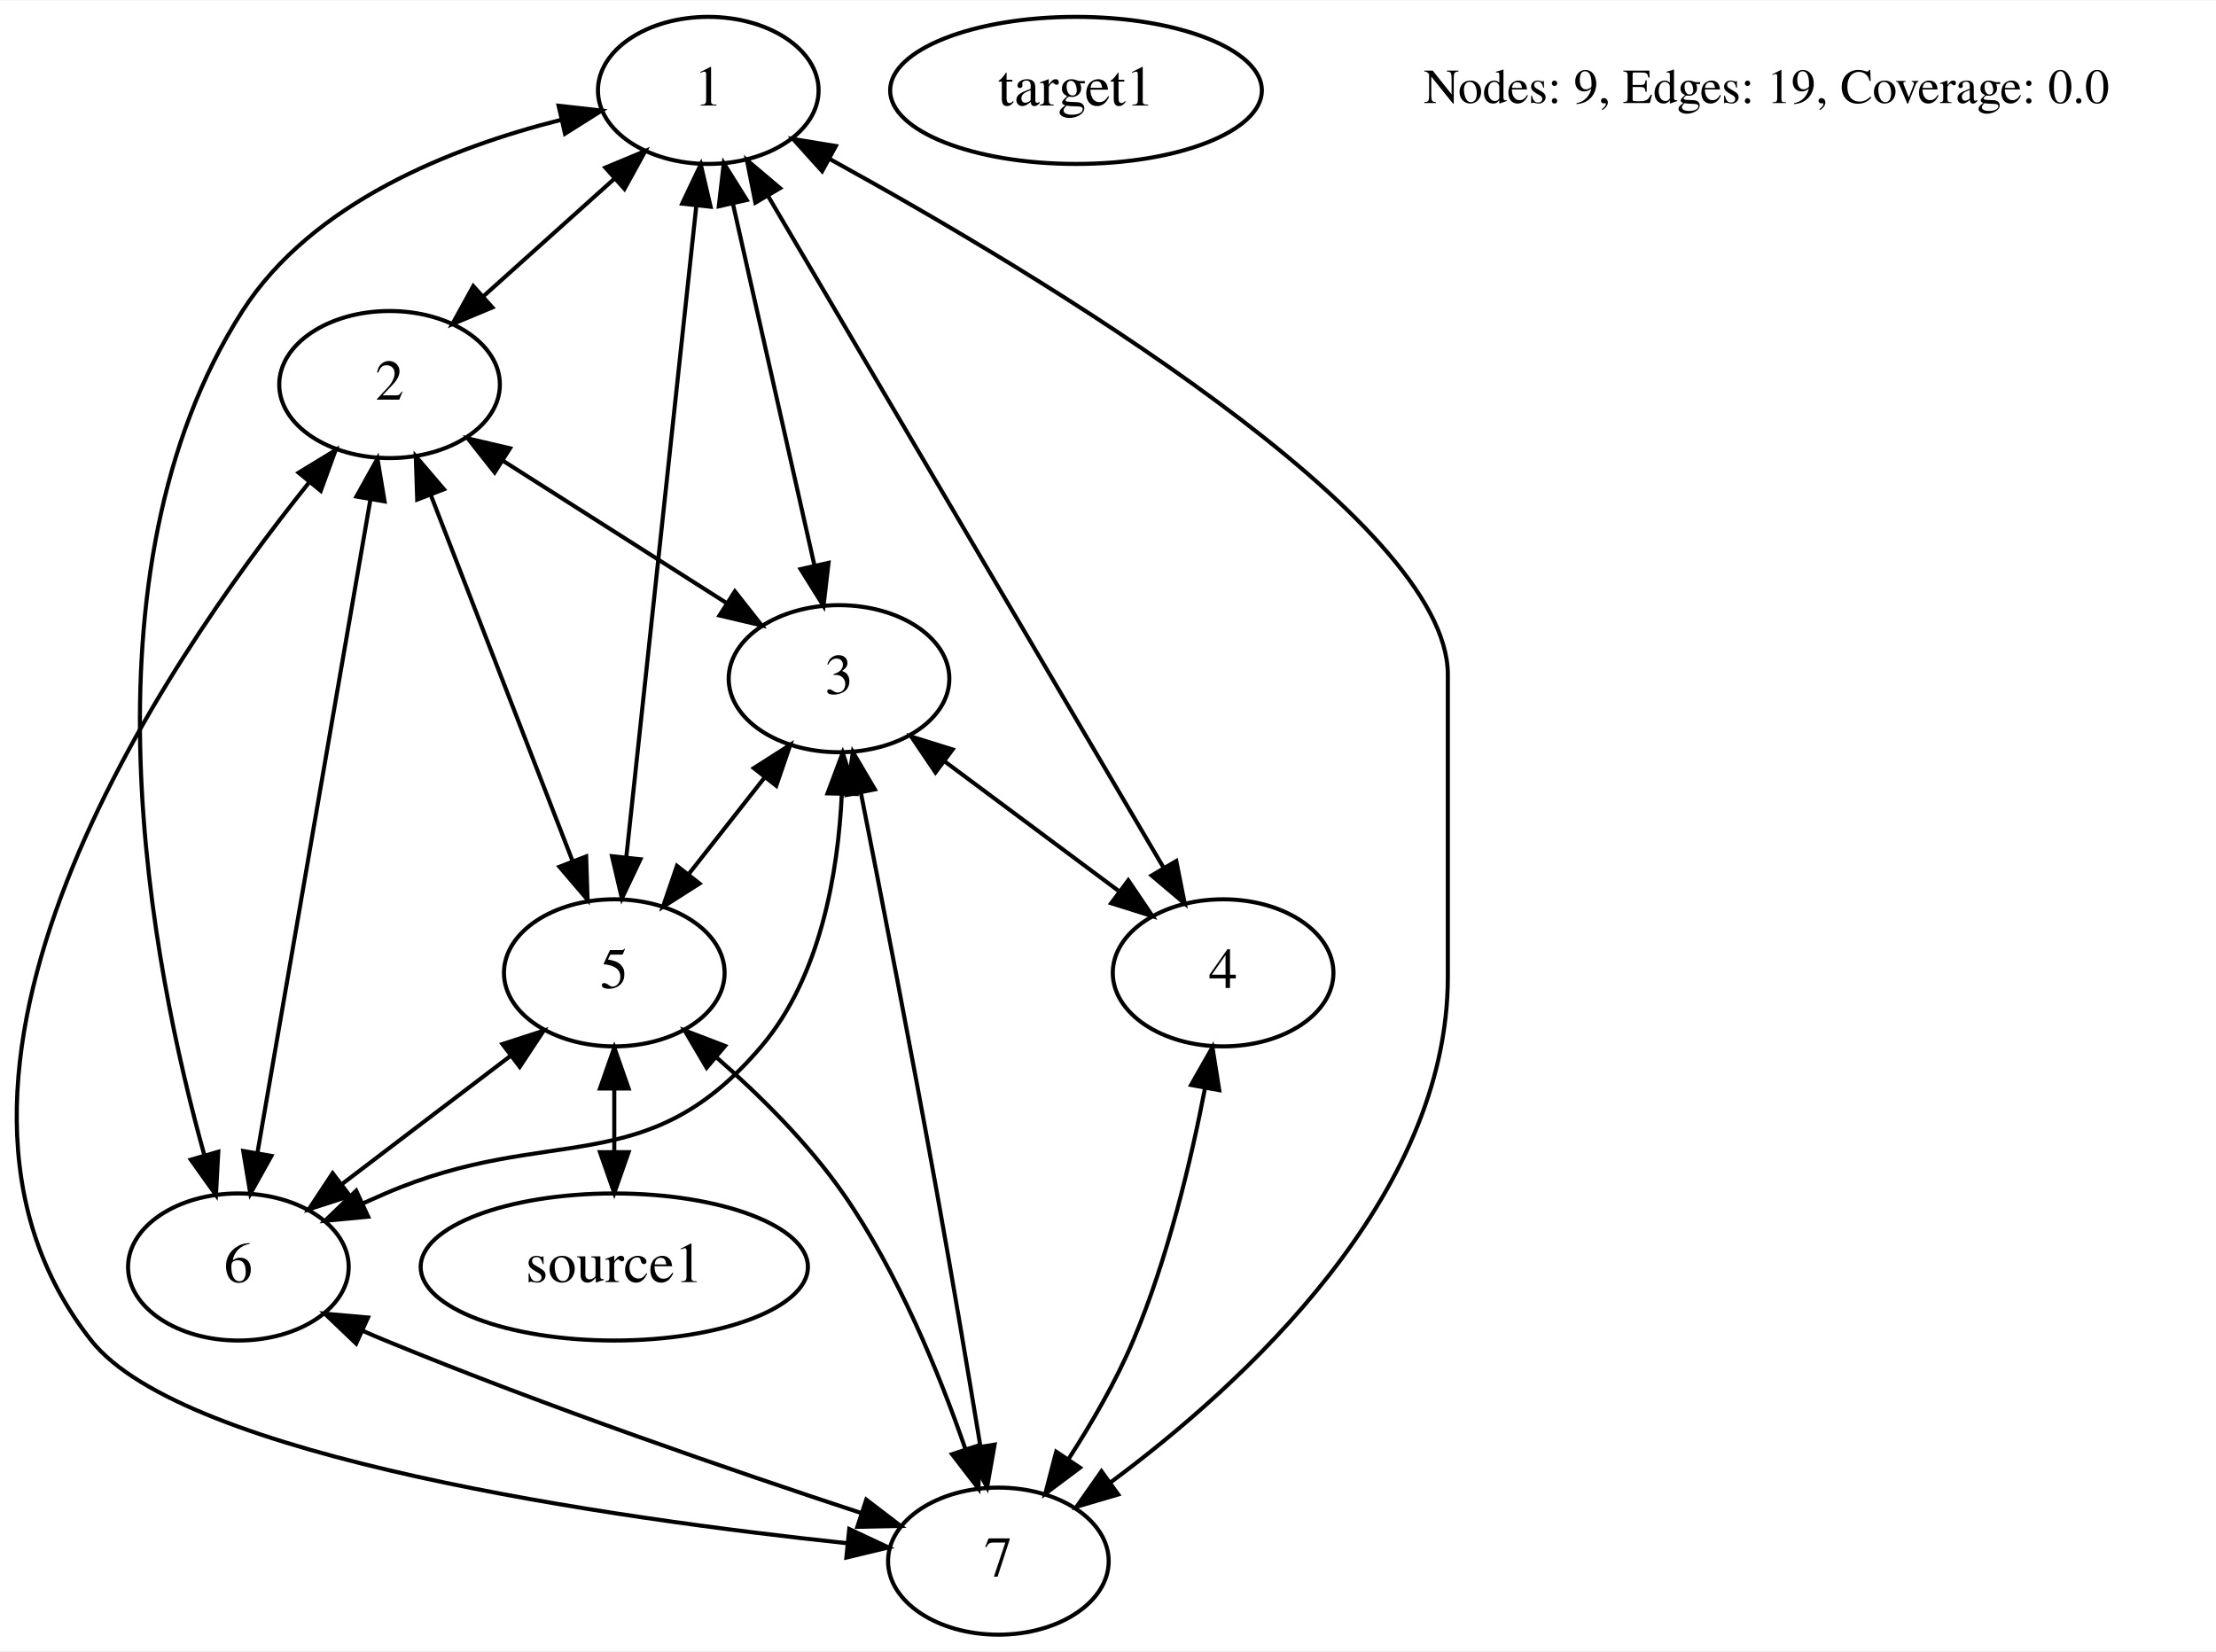
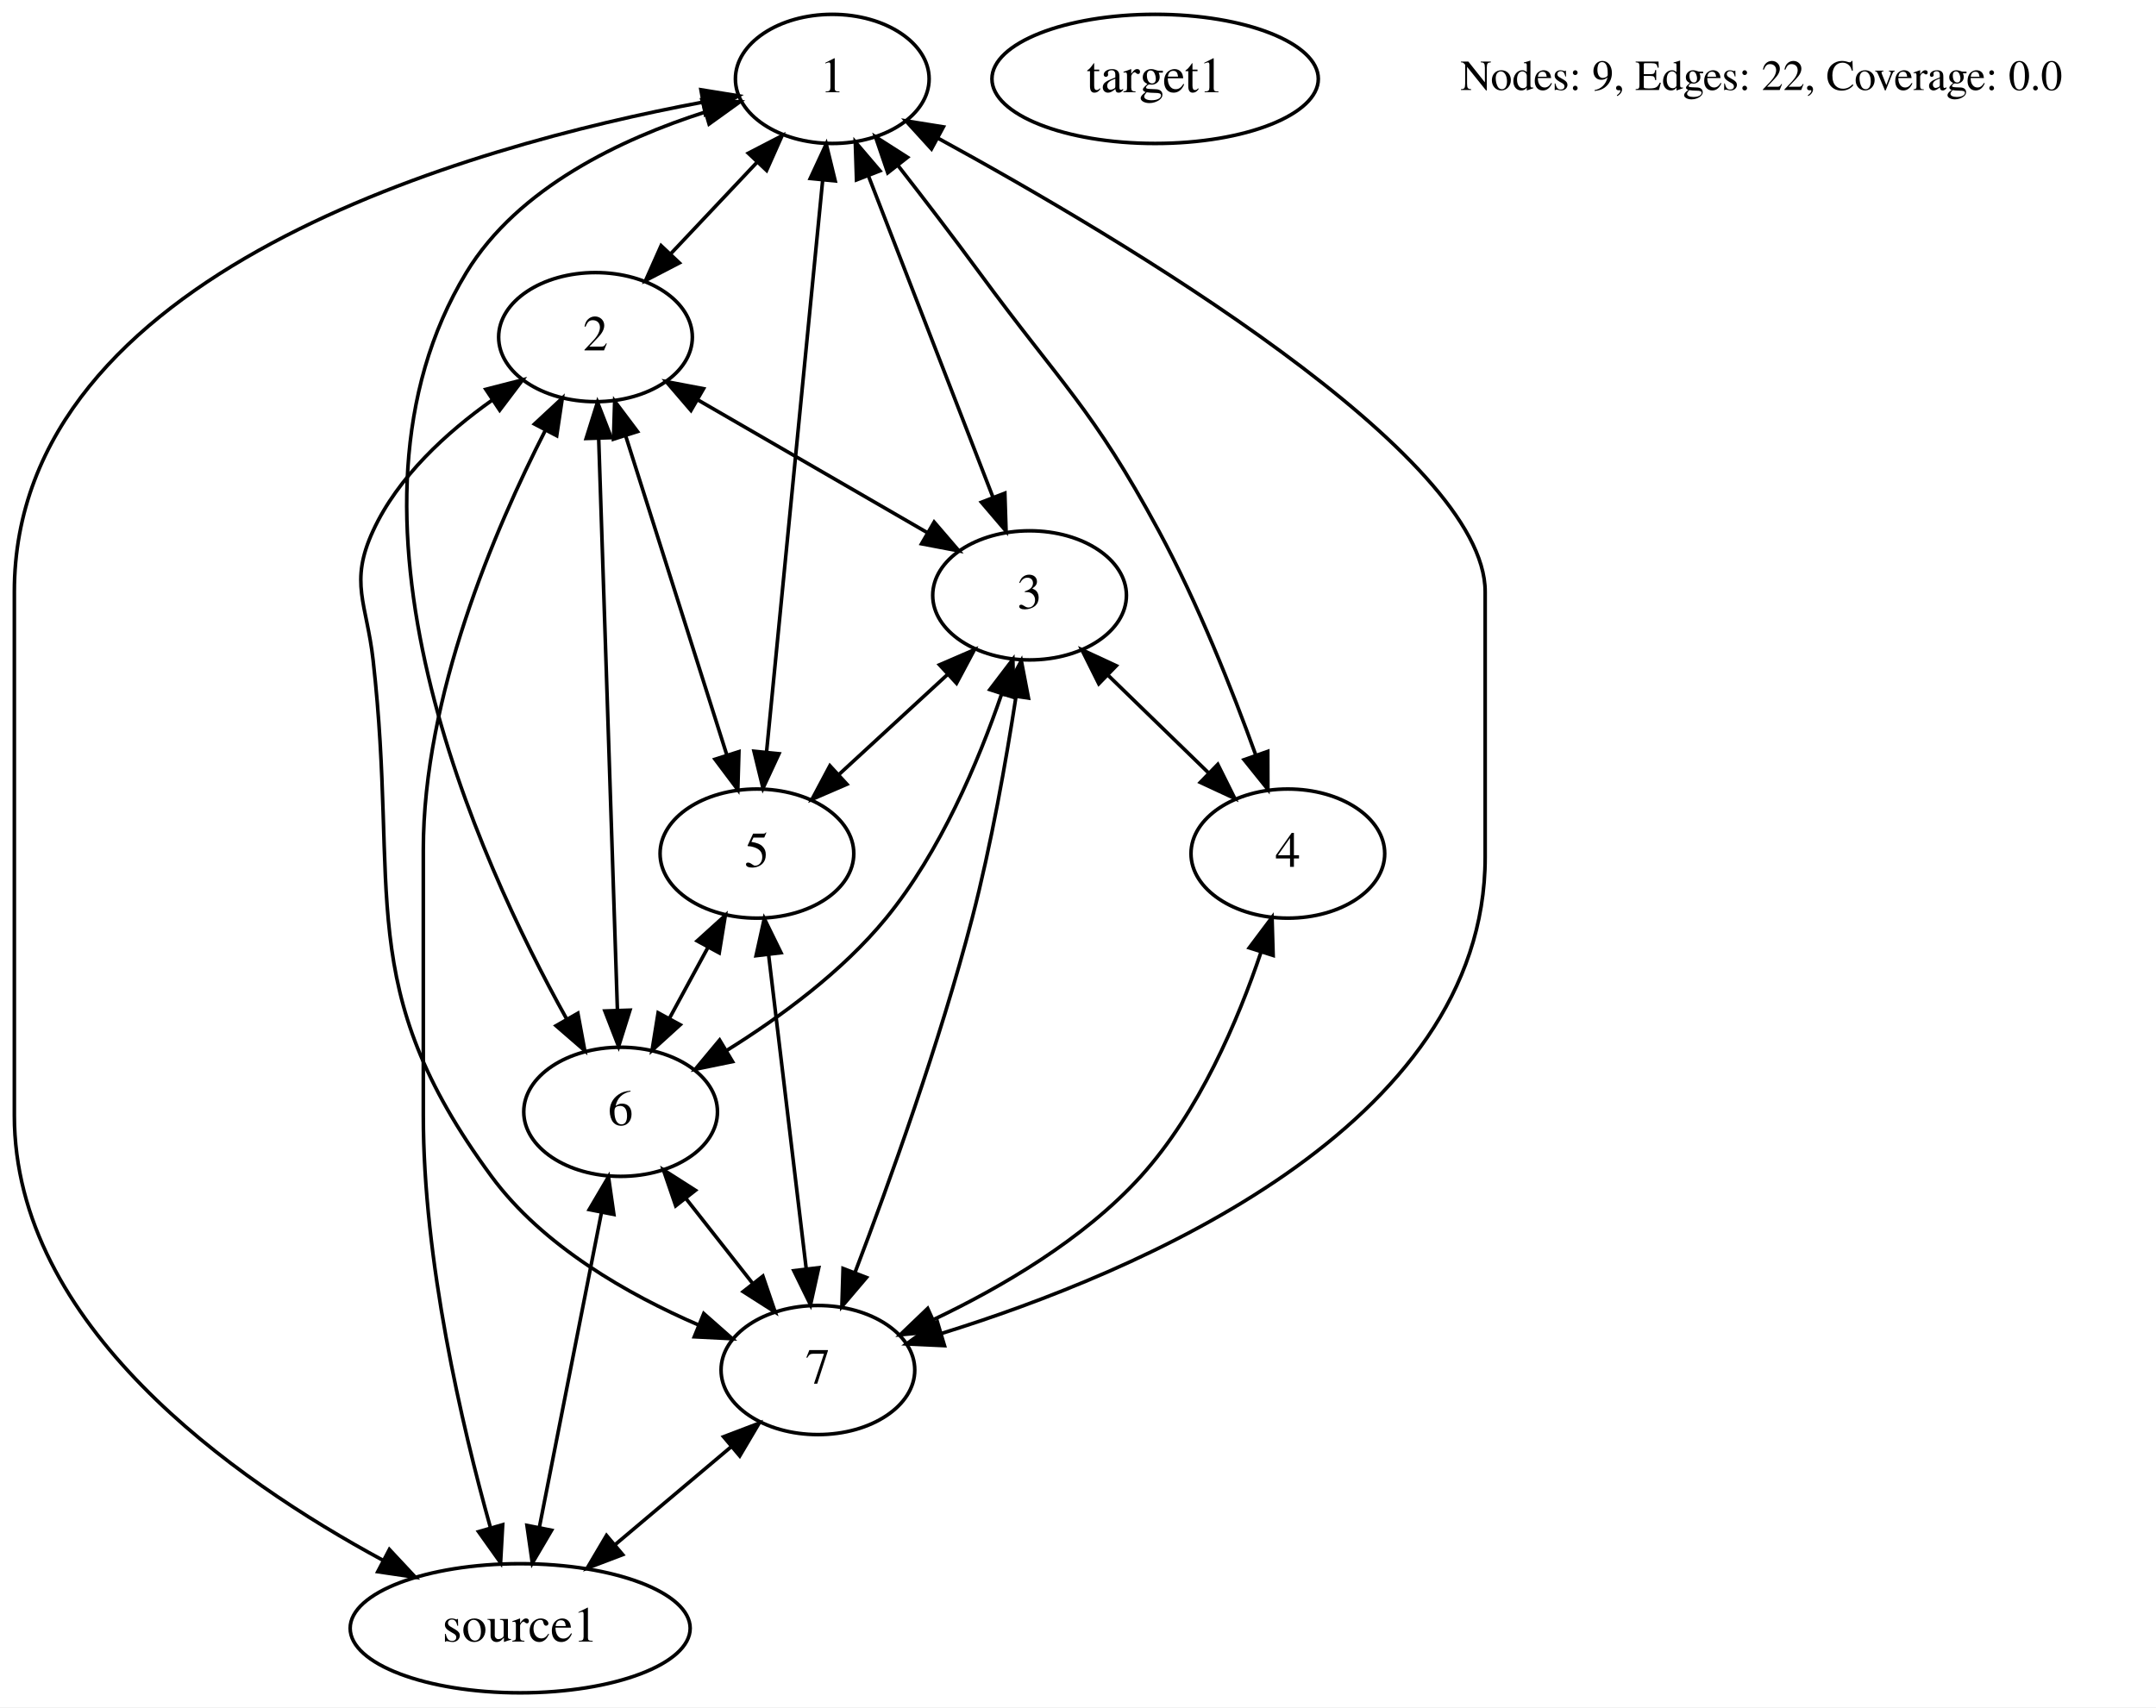
- <svg xmlns="http://www.w3.org/2000/svg" width="542pt" height="404pt" viewBox="0.00 0.00 542.34 404.00">
-   <g id="graph0" class="graph" transform="scale(1 1) rotate(0) translate(4 400)">
-     <polygon fill="white" stroke="transparent" points="-4,4 -4,-400 538.34,-400 538.34,4 -4,4" />
+ <svg xmlns="http://www.w3.org/2000/svg" width="601pt" height="476pt" viewBox="0.00 0.00 601.00 476.00">
+   <g id="graph0" class="graph" transform="scale(1 1) rotate(0) translate(4 472)">
+     <polygon fill="white" stroke="transparent" points="-4,4 -4,-472 597,-472 597,4 -4,4" />
    <g id="node1" class="node">
-       <ellipse fill="none" stroke="black" cx="169.34" cy="-378" rx="27" ry="18" />
-       <text text-anchor="middle" x="169.34" y="-374.3" font-family="Times,serif" font-size="14.00">1</text>
+       <ellipse fill="none" stroke="black" cx="228" cy="-450" rx="27" ry="18" />
+       <text text-anchor="middle" x="228" y="-446.3" font-family="Times,serif" font-size="14.00">1</text>
    </g>
    <g id="node2" class="node">
-       <ellipse fill="none" stroke="black" cx="91.34" cy="-306" rx="27" ry="18" />
-       <text text-anchor="middle" x="91.34" y="-302.3" font-family="Times,serif" font-size="14.00">2</text>
+       <ellipse fill="none" stroke="black" cx="162" cy="-378" rx="27" ry="18" />
+       <text text-anchor="middle" x="162" y="-374.3" font-family="Times,serif" font-size="14.00">2</text>
    </g>
    <g id="edge1" class="edge">
-       <path fill="none" stroke="black" d="M146.4,-356.41C136.31,-347.35 124.48,-336.74 114.39,-327.68" />
-       <polygon fill="black" stroke="black" points="144.15,-359.1 153.93,-363.17 148.83,-353.89 144.15,-359.1" />
-       <polygon fill="black" stroke="black" points="116.5,-324.88 106.72,-320.8 111.83,-330.09 116.5,-324.88" />
+       <path fill="none" stroke="black" d="M207,-426.73C199.32,-418.58 190.64,-409.37 182.96,-401.23" />
+       <polygon fill="black" stroke="black" points="204.6,-429.28 214,-434.15 209.69,-424.48 204.6,-429.28" />
+       <polygon fill="black" stroke="black" points="185.38,-398.7 175.98,-393.82 180.29,-403.5 185.38,-398.7" />
    </g>
    <g id="node3" class="node">
-       <ellipse fill="none" stroke="black" cx="201.34" cy="-234" rx="27" ry="18" />
-       <text text-anchor="middle" x="201.34" y="-230.3" font-family="Times,serif" font-size="14.00">3</text>
+       <ellipse fill="none" stroke="black" cx="283" cy="-306" rx="27" ry="18" />
+       <text text-anchor="middle" x="283" y="-302.3" font-family="Times,serif" font-size="14.00">3</text>
    </g>
    <g id="edge2" class="edge">
-       <path fill="none" stroke="black" d="M175.36,-350.31C181.06,-325.01 189.58,-287.21 195.29,-261.86" />
-       <polygon fill="black" stroke="black" points="171.92,-349.63 173.14,-360.15 178.75,-351.17 171.92,-349.63" />
-       <polygon fill="black" stroke="black" points="198.77,-262.35 197.55,-251.82 191.94,-260.81 198.77,-262.35" />
+       <path fill="none" stroke="black" d="M238.07,-422.99C247.94,-397.53 262.89,-358.92 272.8,-333.34" />
+       <polygon fill="black" stroke="black" points="234.76,-421.84 234.42,-432.43 241.29,-424.37 234.76,-421.84" />
+       <polygon fill="black" stroke="black" points="276.11,-334.49 276.45,-323.9 269.58,-331.96 276.11,-334.49" />
    </g>
    <g id="node4" class="node">
-       <ellipse fill="none" stroke="black" cx="295.34" cy="-162" rx="27" ry="18" />
-       <text text-anchor="middle" x="295.34" y="-158.3" font-family="Times,serif" font-size="14.00">4</text>
+       <ellipse fill="none" stroke="black" cx="355" cy="-234" rx="27" ry="18" />
+       <text text-anchor="middle" x="355" y="-230.3" font-family="Times,serif" font-size="14.00">4</text>
    </g>
    <g id="edge3" class="edge">
-       <path fill="none" stroke="black" d="M183.94,-352.2C208.19,-311.03 256.47,-229.02 280.73,-187.82" />
-       <polygon fill="black" stroke="black" points="180.87,-350.52 178.81,-360.92 186.9,-354.07 180.87,-350.52" />
-       <polygon fill="black" stroke="black" points="283.88,-189.37 285.94,-178.98 277.85,-185.82 283.88,-189.37" />
+       <path fill="none" stroke="black" d="M246.29,-425.89C253.48,-416.67 261.73,-405.91 269,-396 292.04,-364.58 300.47,-358.27 319,-324 329.92,-303.81 339.51,-279.58 346.04,-261.5" />
+       <polygon fill="black" stroke="black" points="243.47,-423.82 240.05,-433.85 248.98,-428.14 243.47,-423.82" />
+       <polygon fill="black" stroke="black" points="349.4,-262.5 349.43,-251.91 342.8,-260.17 349.4,-262.5" />
    </g>
    <g id="node5" class="node">
-       <ellipse fill="none" stroke="black" cx="146.34" cy="-162" rx="27" ry="18" />
-       <text text-anchor="middle" x="146.34" y="-158.3" font-family="Times,serif" font-size="14.00">5</text>
+       <ellipse fill="none" stroke="black" cx="207" cy="-234" rx="27" ry="18" />
+       <text text-anchor="middle" x="207" y="-230.3" font-family="Times,serif" font-size="14.00">5</text>
    </g>
    <g id="edge4" class="edge">
-       <path fill="none" stroke="black" d="M166.41,-349.71C162,-308.65 153.7,-231.42 149.28,-190.33" />
-       <polygon fill="black" stroke="black" points="162.95,-350.28 167.5,-359.85 169.91,-349.53 162.95,-350.28" />
-       <polygon fill="black" stroke="black" points="152.74,-189.8 148.2,-180.23 145.78,-190.55 152.74,-189.8" />
+       <path fill="none" stroke="black" d="M225.32,-421.71C221.29,-380.65 213.71,-303.42 209.68,-262.33" />
+       <polygon fill="black" stroke="black" points="221.86,-422.24 226.32,-431.85 228.82,-421.56 221.86,-422.24" />
+       <polygon fill="black" stroke="black" points="213.15,-261.84 208.69,-252.23 206.18,-262.53 213.15,-261.84" />
    </g>
    <g id="node6" class="node">
-       <ellipse fill="none" stroke="black" cx="54.34" cy="-90" rx="27" ry="18" />
-       <text text-anchor="middle" x="54.34" y="-86.3" font-family="Times,serif" font-size="14.00">6</text>
+       <ellipse fill="none" stroke="black" cx="169" cy="-162" rx="27" ry="18" />
+       <text text-anchor="middle" x="169" y="-158.3" font-family="Times,serif" font-size="14.00">6</text>
    </g>
    <g id="edge5" class="edge">
-       <path fill="none" stroke="black" d="M133.14,-370.75C106.62,-364.07 72.39,-350.6 55.34,-324 14.13,-259.7 33.16,-163.52 45.99,-117.45" />
-       <polygon fill="black" stroke="black" points="132.71,-374.24 143.24,-373.06 134.28,-367.41 132.71,-374.24" />
-       <polygon fill="black" stroke="black" points="49.42,-118.21 48.85,-107.63 42.7,-116.26 49.42,-118.21" />
+       <path fill="none" stroke="black" d="M192.64,-440.78C169.28,-433.32 140.41,-419.73 126,-396 85.33,-329.04 128.97,-232.75 153.99,-187.83" />
+       <polygon fill="black" stroke="black" points="191.68,-444.15 202.26,-443.62 193.66,-437.43 191.68,-444.15" />
+       <polygon fill="black" stroke="black" points="157.08,-189.48 159.01,-179.06 151,-186 157.08,-189.48" />
    </g>
    <g id="node7" class="node">
-       <ellipse fill="none" stroke="black" cx="240.34" cy="-18" rx="27" ry="18" />
-       <text text-anchor="middle" x="240.34" y="-14.3" font-family="Times,serif" font-size="14.00">7</text>
+       <ellipse fill="none" stroke="black" cx="224" cy="-90" rx="27" ry="18" />
+       <text text-anchor="middle" x="224" y="-86.3" font-family="Times,serif" font-size="14.00">7</text>
    </g>
    <g id="edge6" class="edge">
-       <path fill="none" stroke="black" d="M199.1,-361.19C250.47,-332.89 350.34,-272.98 350.34,-235 350.34,-235 350.34,-235 350.34,-161 350.34,-107.18 300.35,-61.39 267.77,-37.26" />
-       <polygon fill="black" stroke="black" points="197.21,-358.23 190.11,-366.1 200.56,-364.38 197.21,-358.23" />
-       <polygon fill="black" stroke="black" points="269.67,-34.32 259.5,-31.33 265.58,-40 269.67,-34.32" />
+       <path fill="none" stroke="black" d="M257.54,-433.43C309.08,-405.25 410,-345.2 410,-307 410,-307 410,-307 410,-233 410,-157.62 312.29,-116.92 258.51,-100.22" />
+       <polygon fill="black" stroke="black" points="255.65,-430.47 248.52,-438.3 258.98,-436.62 255.65,-430.47" />
+       <polygon fill="black" stroke="black" points="259.28,-96.8 248.7,-97.29 257.28,-103.5 259.28,-96.8" />
+     </g>
+     <g id="node8" class="node">
+       <ellipse fill="none" stroke="black" cx="141" cy="-18" rx="47.39" ry="18" />
+       <text text-anchor="middle" x="141" y="-14.3" font-family="Times,serif" font-size="14.00">source1</text>
    </g>
    <g id="edge7" class="edge">
-       <path fill="none" stroke="black" d="M119.1,-287.34C135.79,-276.71 156.97,-263.24 173.65,-252.62" />
-       <polygon fill="black" stroke="black" points="117.06,-284.49 110.5,-292.81 120.82,-290.39 117.06,-284.49" />
-       <polygon fill="black" stroke="black" points="175.85,-255.37 182.4,-247.05 172.09,-249.47 175.85,-255.37" />
+       <path fill="none" stroke="black" d="M191.72,-443.48C127.38,-431.4 0,-396.23 0,-307 0,-307 0,-307 0,-161 0,-102.54 60.92,-59.58 102.67,-37" />
+       <polygon fill="black" stroke="black" points="191.39,-446.97 201.85,-445.28 192.62,-440.08 191.39,-446.97" />
+       <polygon fill="black" stroke="black" points="104.55,-39.97 111.78,-32.23 101.3,-33.77 104.55,-39.97" />
    </g>
    <g id="edge8" class="edge">
-       <path fill="none" stroke="black" d="M101.42,-278.99C111.28,-253.53 126.23,-214.92 136.14,-189.34" />
-       <polygon fill="black" stroke="black" points="98.11,-277.84 97.76,-288.43 104.64,-280.37 98.11,-277.84" />
-       <polygon fill="black" stroke="black" points="139.45,-190.49 139.8,-179.9 132.92,-187.96 139.45,-190.49" />
+       <path fill="none" stroke="black" d="M190.45,-360.54C209.8,-349.35 235.3,-334.6 254.63,-323.41" />
+       <polygon fill="black" stroke="black" points="188.61,-357.56 181.71,-365.6 192.12,-363.62 188.61,-357.56" />
+       <polygon fill="black" stroke="black" points="256.4,-326.43 263.3,-318.4 252.89,-320.38 256.4,-326.43" />
    </g>
    <g id="edge9" class="edge">
-       <path fill="none" stroke="black" d="M86.67,-277.97C79.56,-236.87 66.12,-159.11 59.02,-118.02" />
-       <polygon fill="black" stroke="black" points="83.23,-278.59 88.38,-287.85 90.12,-277.4 83.23,-278.59" />
-       <polygon fill="black" stroke="black" points="62.42,-117.19 57.27,-107.94 55.53,-118.39 62.42,-117.19" />
+       <path fill="none" stroke="black" d="M170.46,-350.31C178.51,-324.9 190.56,-286.87 198.6,-261.52" />
+       <polygon fill="black" stroke="black" points="167.02,-349.56 167.34,-360.15 173.7,-351.68 167.02,-349.56" />
+       <polygon fill="black" stroke="black" points="201.98,-262.42 201.67,-251.82 195.31,-260.3 201.98,-262.42" />
    </g>
    <g id="edge10" class="edge">
-       <path fill="none" stroke="black" d="M71.6,-281.98C35.58,-237.07 -32.61,-136.55 18.34,-72 40.99,-43.31 146.32,-28.44 203.38,-22.38" />
-       <polygon fill="black" stroke="black" points="69.08,-284.42 78.13,-289.94 74.5,-279.99 69.08,-284.42" />
-       <polygon fill="black" stroke="black" points="203.85,-25.85 213.44,-21.35 203.14,-18.88 203.85,-25.85" />
+       <path fill="none" stroke="black" d="M162.89,-349.71C164.24,-308.65 166.76,-231.42 168.11,-190.33" />
+       <polygon fill="black" stroke="black" points="159.39,-349.74 162.56,-359.85 166.39,-349.97 159.39,-349.74" />
+       <polygon fill="black" stroke="black" points="171.61,-190.34 168.44,-180.23 164.61,-190.11 171.61,-190.34" />
    </g>
    <g id="edge11" class="edge">
-       <path fill="none" stroke="black" d="M227.06,-213.85C240.36,-203.95 256.54,-191.89 269.82,-182.01" />
-       <polygon fill="black" stroke="black" points="224.95,-211.05 219.02,-219.83 229.14,-216.67 224.95,-211.05" />
-       <polygon fill="black" stroke="black" points="272.13,-184.65 278.06,-175.87 267.95,-179.04 272.13,-184.65" />
+       <path fill="none" stroke="black" d="M133.15,-360.4C120.48,-351.41 106.93,-339.05 100,-324 93.3,-309.47 98.2,-303.9 100,-288 107.38,-222.76 94.09,-196.89 133,-144 147.34,-124.51 171.17,-111.01 190.85,-102.51" />
+       <polygon fill="black" stroke="black" points="131.42,-363.45 141.68,-366.08 135.29,-357.63 131.42,-363.45" />
+       <polygon fill="black" stroke="black" points="192.18,-105.75 200.12,-98.74 189.54,-99.27 192.18,-105.75" />
    </g>
    <g id="edge12" class="edge">
-       <path fill="none" stroke="black" d="M183.17,-209.87C177.15,-202.21 170.46,-193.69 164.45,-186.04" />
-       <polygon fill="black" stroke="black" points="180.48,-212.11 189.41,-217.81 185.98,-207.79 180.48,-212.11" />
-       <polygon fill="black" stroke="black" points="167.19,-183.86 158.25,-178.16 161.68,-188.18 167.19,-183.86" />
+       <path fill="none" stroke="black" d="M148.01,-352C133.84,-324.29 114,-277.83 114,-235 114,-235 114,-235 114,-161 114,-120.5 124.73,-74.63 132.66,-46.26" />
+       <polygon fill="black" stroke="black" points="144.99,-353.77 152.75,-360.98 151.18,-350.51 144.99,-353.77" />
+       <polygon fill="black" stroke="black" points="136.13,-46.87 135.54,-36.29 129.4,-44.93 136.13,-46.87" />
    </g>
    <g id="edge13" class="edge">
-       <path fill="none" stroke="black" d="M202.03,-205.84C201.11,-186.52 196.84,-161.07 182.34,-144 153.92,-110.53 130.66,-125.38 90.34,-108 88.53,-107.22 86.68,-106.4 84.82,-105.57" />
-       <polygon fill="black" stroke="black" points="198.53,-205.93 202.24,-215.85 205.53,-205.78 198.53,-205.93" />
-       <polygon fill="black" stroke="black" points="86.1,-102.31 75.55,-101.31 83.18,-108.67 86.1,-102.31" />
+       <path fill="none" stroke="black" d="M305.04,-283.57C313.87,-274.99 324.01,-265.13 332.85,-256.54" />
+       <polygon fill="black" stroke="black" points="302.3,-281.35 297.57,-290.83 307.18,-286.37 302.3,-281.35" />
+       <polygon fill="black" stroke="black" points="335.47,-258.87 340.2,-249.38 330.59,-253.85 335.47,-258.87" />
    </g>
    <g id="edge14" class="edge">
-       <path fill="none" stroke="black" d="M206.69,-206.09C211.68,-180.8 219.24,-141.87 225.34,-108 229.07,-87.31 233.01,-63.87 235.92,-46.23" />
-       <polygon fill="black" stroke="black" points="203.23,-205.55 204.73,-216.04 210.1,-206.91 203.23,-205.55" />
-       <polygon fill="black" stroke="black" points="239.42,-46.52 237.58,-36.08 232.51,-45.38 239.42,-46.52" />
+       <path fill="none" stroke="black" d="M260.03,-283.84C250.5,-275.06 239.46,-264.9 229.94,-256.13" />
+       <polygon fill="black" stroke="black" points="257.89,-286.63 267.62,-290.83 262.64,-281.49 257.89,-286.63" />
+       <polygon fill="black" stroke="black" points="232.08,-253.34 222.36,-249.14 227.34,-258.49 232.08,-253.34" />
    </g>
    <g id="edge15" class="edge">
-       <path fill="none" stroke="black" d="M290.94,-133.91C287.47,-115.9 281.78,-91.98 273.34,-72 269.15,-62.07 263.23,-51.86 257.57,-43.08" />
-       <polygon fill="black" stroke="black" points="287.5,-134.55 292.74,-143.76 294.39,-133.29 287.5,-134.55" />
-       <polygon fill="black" stroke="black" points="260.31,-40.88 251.83,-34.52 254.49,-44.78 260.31,-40.88" />
+       <path fill="none" stroke="black" d="M275.18,-278.41C268.71,-259.57 258.12,-234.47 243,-216 230.82,-201.11 213.49,-188.4 198.66,-179.16" />
+       <polygon fill="black" stroke="black" points="271.93,-279.72 278.35,-288.15 278.58,-277.55 271.93,-279.72" />
+       <polygon fill="black" stroke="black" points="200.2,-176 189.82,-173.87 196.6,-182.01 200.2,-176" />
    </g>
    <g id="edge16" class="edge">
-       <path fill="none" stroke="black" d="M120.79,-141.56C107.92,-131.77 92.37,-119.93 79.55,-110.18" />
-       <polygon fill="black" stroke="black" points="118.96,-144.56 129.04,-147.83 123.2,-138.99 118.96,-144.56" />
-       <polygon fill="black" stroke="black" points="81.65,-107.38 71.57,-104.11 77.41,-112.95 81.65,-107.38" />
+       <path fill="none" stroke="black" d="M279.18,-277.56C276.44,-259.84 272.3,-236.38 267,-216 257.96,-181.25 243.91,-142.29 234.35,-117.24" />
+       <polygon fill="black" stroke="black" points="275.77,-278.39 280.7,-287.77 282.69,-277.36 275.77,-278.39" />
+       <polygon fill="black" stroke="black" points="237.54,-115.8 230.68,-107.73 231.01,-118.32 237.54,-115.8" />
    </g>
    <g id="edge17" class="edge">
-       <path fill="none" stroke="black" d="M171.33,-141.33C181.91,-132.06 193.75,-120.34 202.34,-108 215.79,-88.69 225.9,-63.87 232.3,-45.35" />
-       <polygon fill="black" stroke="black" points="168.94,-138.77 163.56,-147.9 173.46,-144.11 168.94,-138.77" />
-       <polygon fill="black" stroke="black" points="235.64,-46.37 235.47,-35.78 229,-44.17 235.64,-46.37" />
-     </g>
-     <g id="node8" class="node">
-       <ellipse fill="none" stroke="black" cx="146.34" cy="-90" rx="47.39" ry="18" />
-       <text text-anchor="middle" x="146.34" y="-86.3" font-family="Times,serif" font-size="14.00">source1</text>
+       <path fill="none" stroke="black" d="M347.54,-206.6C341.11,-187.49 330.25,-161.97 314,-144 298.08,-126.4 274.91,-112.94 256.07,-103.99" />
+       <polygon fill="black" stroke="black" points="344.23,-207.72 350.59,-216.2 350.9,-205.6 344.23,-207.72" />
+       <polygon fill="black" stroke="black" points="257.5,-100.79 246.95,-99.84 254.6,-107.17 257.5,-100.79" />
    </g>
    <g id="edge18" class="edge">
-       <path fill="none" stroke="black" d="M146.34,-133.67C146.34,-128.69 146.34,-123.49 146.34,-118.51" />
-       <polygon fill="black" stroke="black" points="142.84,-133.7 146.34,-143.7 149.84,-133.7 142.84,-133.7" />
-       <polygon fill="black" stroke="black" points="149.84,-118.1 146.34,-108.1 142.84,-118.1 149.84,-118.1" />
+       <path fill="none" stroke="black" d="M193.27,-207.7C189.79,-201.3 186.07,-194.44 182.6,-188.05" />
+       <polygon fill="black" stroke="black" points="190.34,-209.65 198.19,-216.76 196.49,-206.31 190.34,-209.65" />
+       <polygon fill="black" stroke="black" points="185.61,-186.27 177.77,-179.15 179.46,-189.61 185.61,-186.27" />
    </g>
    <g id="edge19" class="edge">
-       <path fill="none" stroke="black" d="M84.79,-74.36C86.66,-73.54 88.52,-72.75 90.34,-72 129.7,-55.8 176.02,-39.9 206.66,-29.81" />
-       <polygon fill="black" stroke="black" points="83.17,-71.25 75.5,-78.57 86.06,-77.63 83.17,-71.25" />
-       <polygon fill="black" stroke="black" points="208.01,-33.05 216.42,-26.62 205.83,-26.4 208.01,-33.05" />
+       <path fill="none" stroke="black" d="M210.27,-205.68C213.29,-180.49 217.74,-143.3 220.75,-118.16" />
+       <polygon fill="black" stroke="black" points="206.76,-205.53 209.05,-215.87 213.71,-206.36 206.76,-205.53" />
+       <polygon fill="black" stroke="black" points="224.23,-118.53 221.94,-108.19 217.28,-117.7 224.23,-118.53" />
+     </g>
+     <g id="edge20" class="edge">
+       <path fill="none" stroke="black" d="M187.17,-137.87C193.19,-130.21 199.88,-121.69 205.9,-114.04" />
+       <polygon fill="black" stroke="black" points="184.36,-135.79 180.93,-145.81 189.86,-140.11 184.36,-135.79" />
+       <polygon fill="black" stroke="black" points="208.66,-116.18 212.09,-106.16 203.16,-111.86 208.66,-116.18" />
+     </g>
+     <g id="edge21" class="edge">
+       <path fill="none" stroke="black" d="M163.69,-134.06C158.72,-108.88 151.35,-71.47 146.36,-46.2" />
+       <polygon fill="black" stroke="black" points="160.25,-134.74 165.62,-143.87 167.12,-133.38 160.25,-134.74" />
+       <polygon fill="black" stroke="black" points="149.76,-45.32 144.39,-36.19 142.89,-46.68 149.76,-45.32" />
+     </g>
+     <g id="edge22" class="edge">
+       <path fill="none" stroke="black" d="M199.66,-68.47C189.58,-59.97 177.87,-50.1 167.58,-41.41" />
+       <polygon fill="black" stroke="black" points="197.7,-71.4 207.6,-75.17 202.21,-66.05 197.7,-71.4" />
+       <polygon fill="black" stroke="black" points="169.58,-38.53 159.68,-34.76 165.07,-43.88 169.58,-38.53" />
    </g>
    <g id="node9" class="node">
-       <ellipse fill="none" stroke="black" cx="259.34" cy="-378" rx="45.49" ry="18" />
-       <text text-anchor="middle" x="259.34" y="-374.3" font-family="Times,serif" font-size="14.00">target1</text>
+       <ellipse fill="none" stroke="black" cx="318" cy="-450" rx="45.49" ry="18" />
+       <text text-anchor="middle" x="318" y="-446.3" font-family="Times,serif" font-size="14.00">target1</text>
    </g>
    <g id="node10" class="node">
-       <text text-anchor="middle" x="428.34" y="-374.9" font-family="Times,serif" font-size="12.00">Nodes: 9, Edges: 19, Coverage: 0.0</text>
+       <text text-anchor="middle" x="487" y="-446.9" font-family="Times,serif" font-size="12.00">Nodes: 9, Edges: 22, Coverage: 0.0</text>
    </g>
  </g>
</svg>
